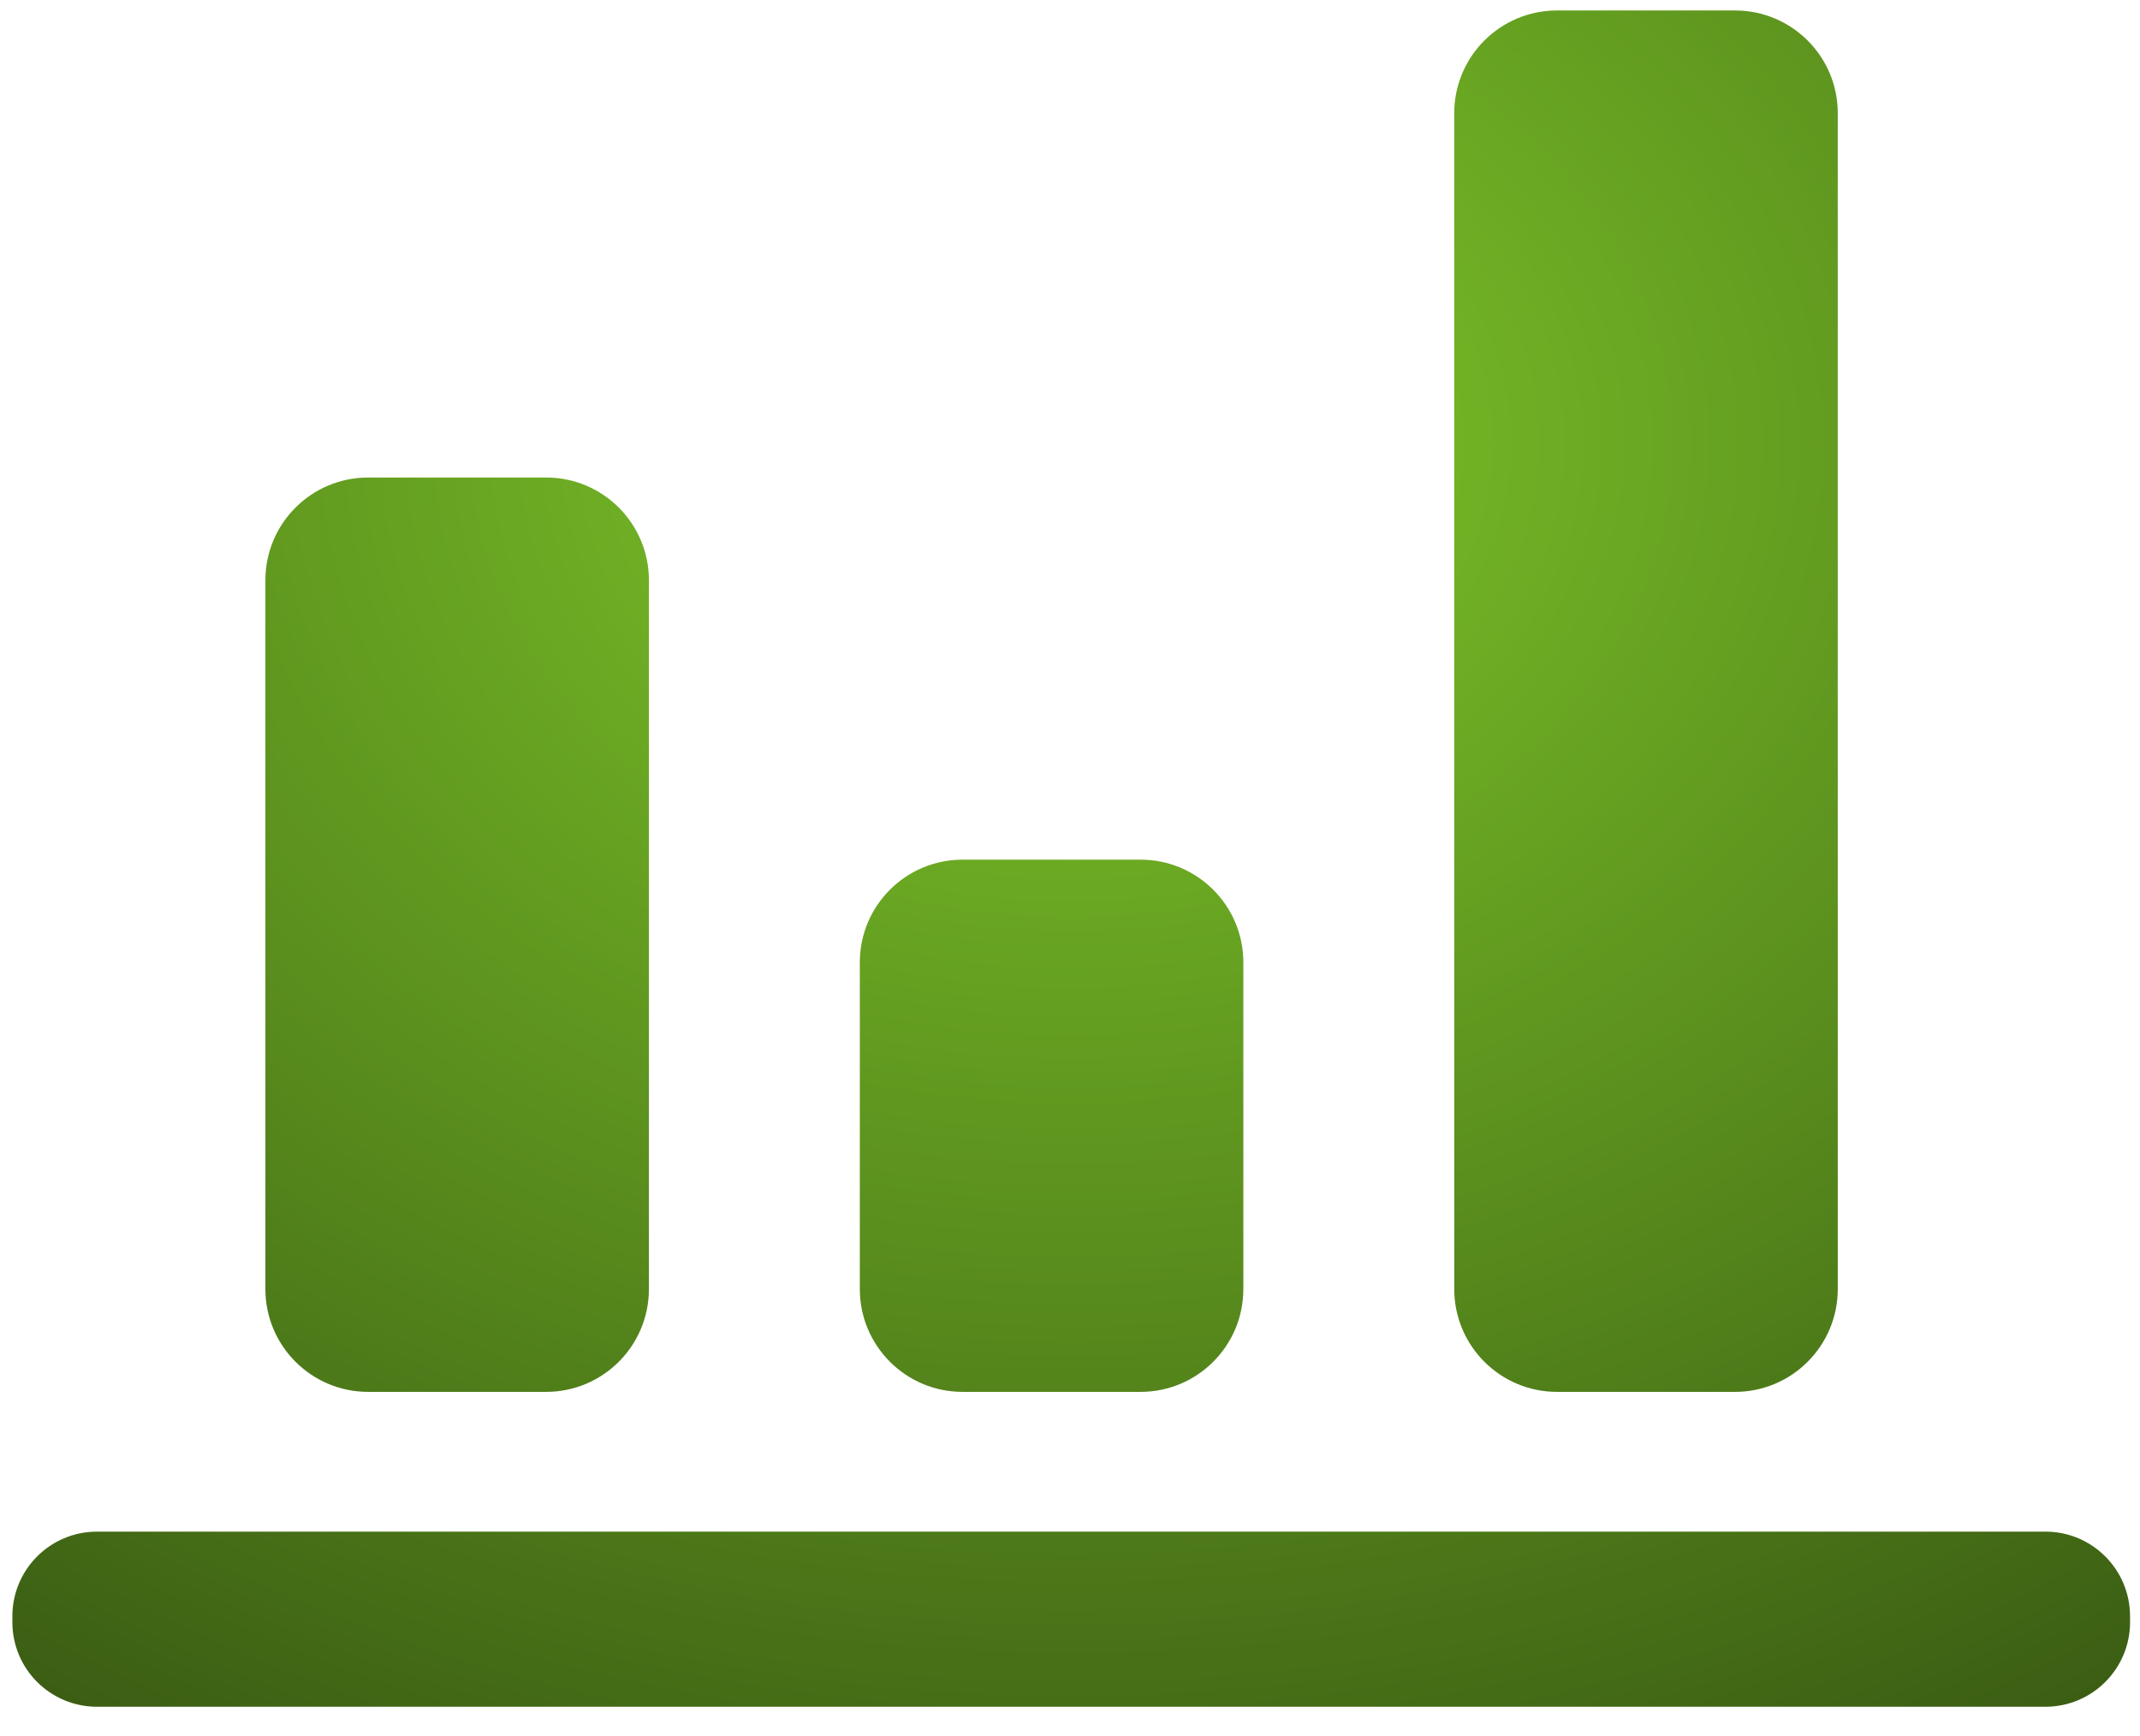
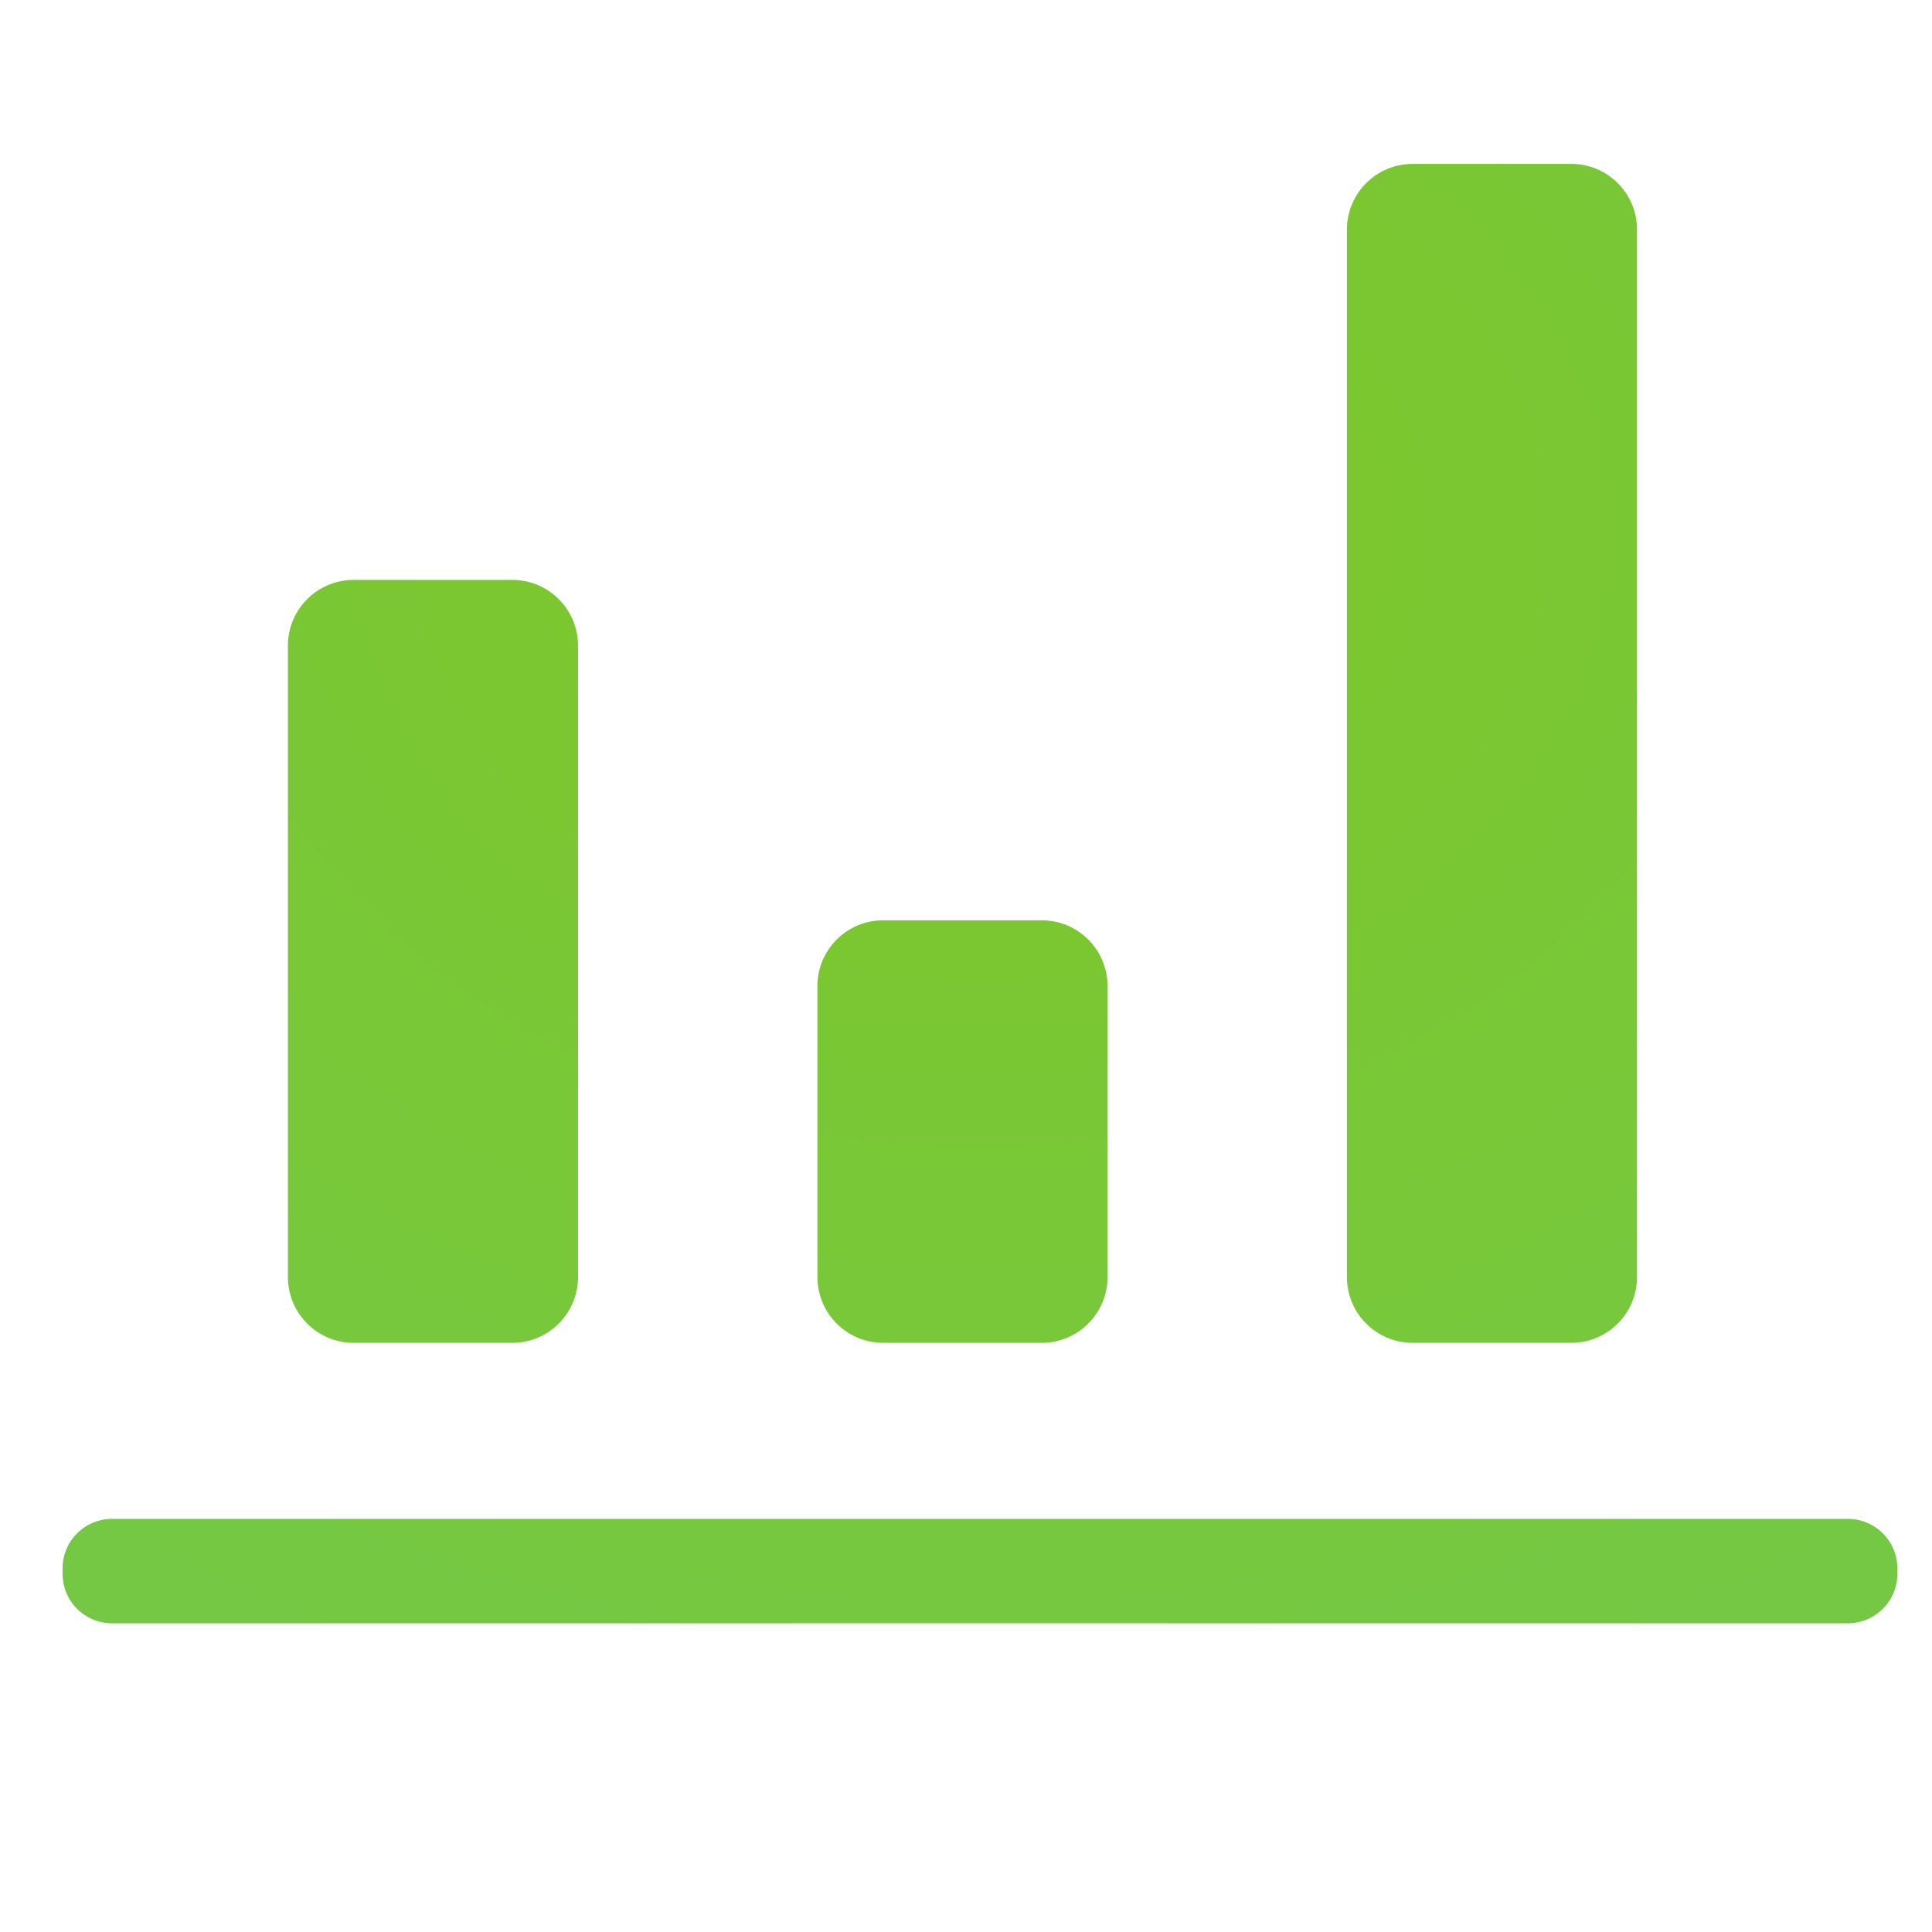
- <svg xmlns="http://www.w3.org/2000/svg" xmlns:xlink="http://www.w3.org/1999/xlink" width="74px" height="60px" version="1.1">
+ <svg xmlns="http://www.w3.org/2000/svg" xmlns:xlink="http://www.w3.org/1999/xlink" width="75px" height="75px" version="1.1">
  <description>Created with Sketch (http://www.bohemiancoding.com/sketch)</description>
  <defs>
    <radialGradient cx="50%" cy="25.579%" fx="50%" fy="25.579%" r="165.625%" id="radialGradient-1">
      <stop stop-color="rgb(126,199,41)" offset="0%" />
-       <stop stop-color="rgb(0,0,0)" offset="100%" />
+       <stop stop-color="rgb(107,201,93)" offset="100%" />
    </radialGradient>
-     <path d="M12.73,48.129 C10.767,48.129 9.177,46.537 9.177,44.574 L9.177,20.065 C9.177,18.102 10.767,16.512 12.73,16.512 L18.886,16.512 C20.849,16.512 22.439,18.102 22.439,20.065 L22.439,44.574 C22.439,46.537 20.849,48.129 18.886,48.129 Z M33.285,48.129 C31.322,48.129 29.732,46.537 29.732,44.574 L29.732,33.279 C29.732,31.316 31.322,29.726 33.285,29.726 L39.441,29.726 C41.404,29.726 42.994,31.316 42.994,33.279 L42.994,44.574 C42.994,46.537 41.404,48.129 39.441,48.129 Z M59.996,48.129 L53.84,48.129 C51.877,48.129 50.287,46.537 50.287,44.574 L50.287,3.915 C50.287,1.952 51.877,0.362 53.84,0.362 L59.996,0.362 C61.959,0.362 63.549,1.952 63.549,3.915 L63.549,44.574 C63.549,46.537 61.959,48.129 59.996,48.129 Z M3.353,52.962 L70.732,52.962 C72.345,52.962 73.656,54.272 73.656,55.887 L73.656,56.092 C73.656,57.707 72.347,59.017 70.732,59.017 L3.353,59.017 C1.738,59.017 0.428,57.709 0.428,56.092 L0.428,55.887 C0.428,54.272 1.736,52.962 3.353,52.962 Z M3.353,52.962" id="path-2" />
+     <path d="M13.73,53.129 C11.767,53.129 10.177,51.537 10.177,49.574 L10.177,25.065 C10.177,23.102 11.767,21.512 13.73,21.512 L19.886,21.512 C21.849,21.512 23.439,23.102 23.439,25.065 L23.439,49.574 C23.439,51.537 21.849,53.129 19.886,53.129 Z M34.285,53.129 C32.322,53.129 30.732,51.537 30.732,49.574 L30.732,38.279 C30.732,36.316 32.322,34.726 34.285,34.726 L40.441,34.726 C42.404,34.726 43.994,36.316 43.994,38.279 L43.994,49.574 C43.994,51.537 42.404,53.129 40.441,53.129 Z M60.996,53.129 L54.84,53.129 C52.877,53.129 51.287,51.537 51.287,49.574 L51.287,8.915 C51.287,6.952 52.877,5.362 54.84,5.362 L60.996,5.362 C62.959,5.362 64.549,6.952 64.549,8.915 L64.549,49.574 C64.549,51.537 62.959,53.129 60.996,53.129 Z M4.353,57.962 L71.732,57.962 C73.345,57.962 74.656,59.272 74.656,60.887 L74.656,61.092 C74.656,62.707 73.347,64.017 71.732,64.017 L4.353,64.017 C2.738,64.017 1.428,62.709 1.428,61.092 L1.428,60.887 C1.428,59.272 2.736,57.962 4.353,57.962 Z M4.353,57.962" id="path-2" />
  </defs>
  <g id="Page 1" fill="rgb(215,215,215)" fill-rule="evenodd">
-     <use id="Shape" fill="url(#radialGradient-1)" xlink:href="#path-2" />
+     <use id="Shape" stroke="rgb(254,255,254)" stroke-width="2" fill="url(#radialGradient-1)" xlink:href="#path-2" />
    <use id="Shape-1" stroke="none" fill="none" xlink:href="#path-2" />
  </g>
</svg>
